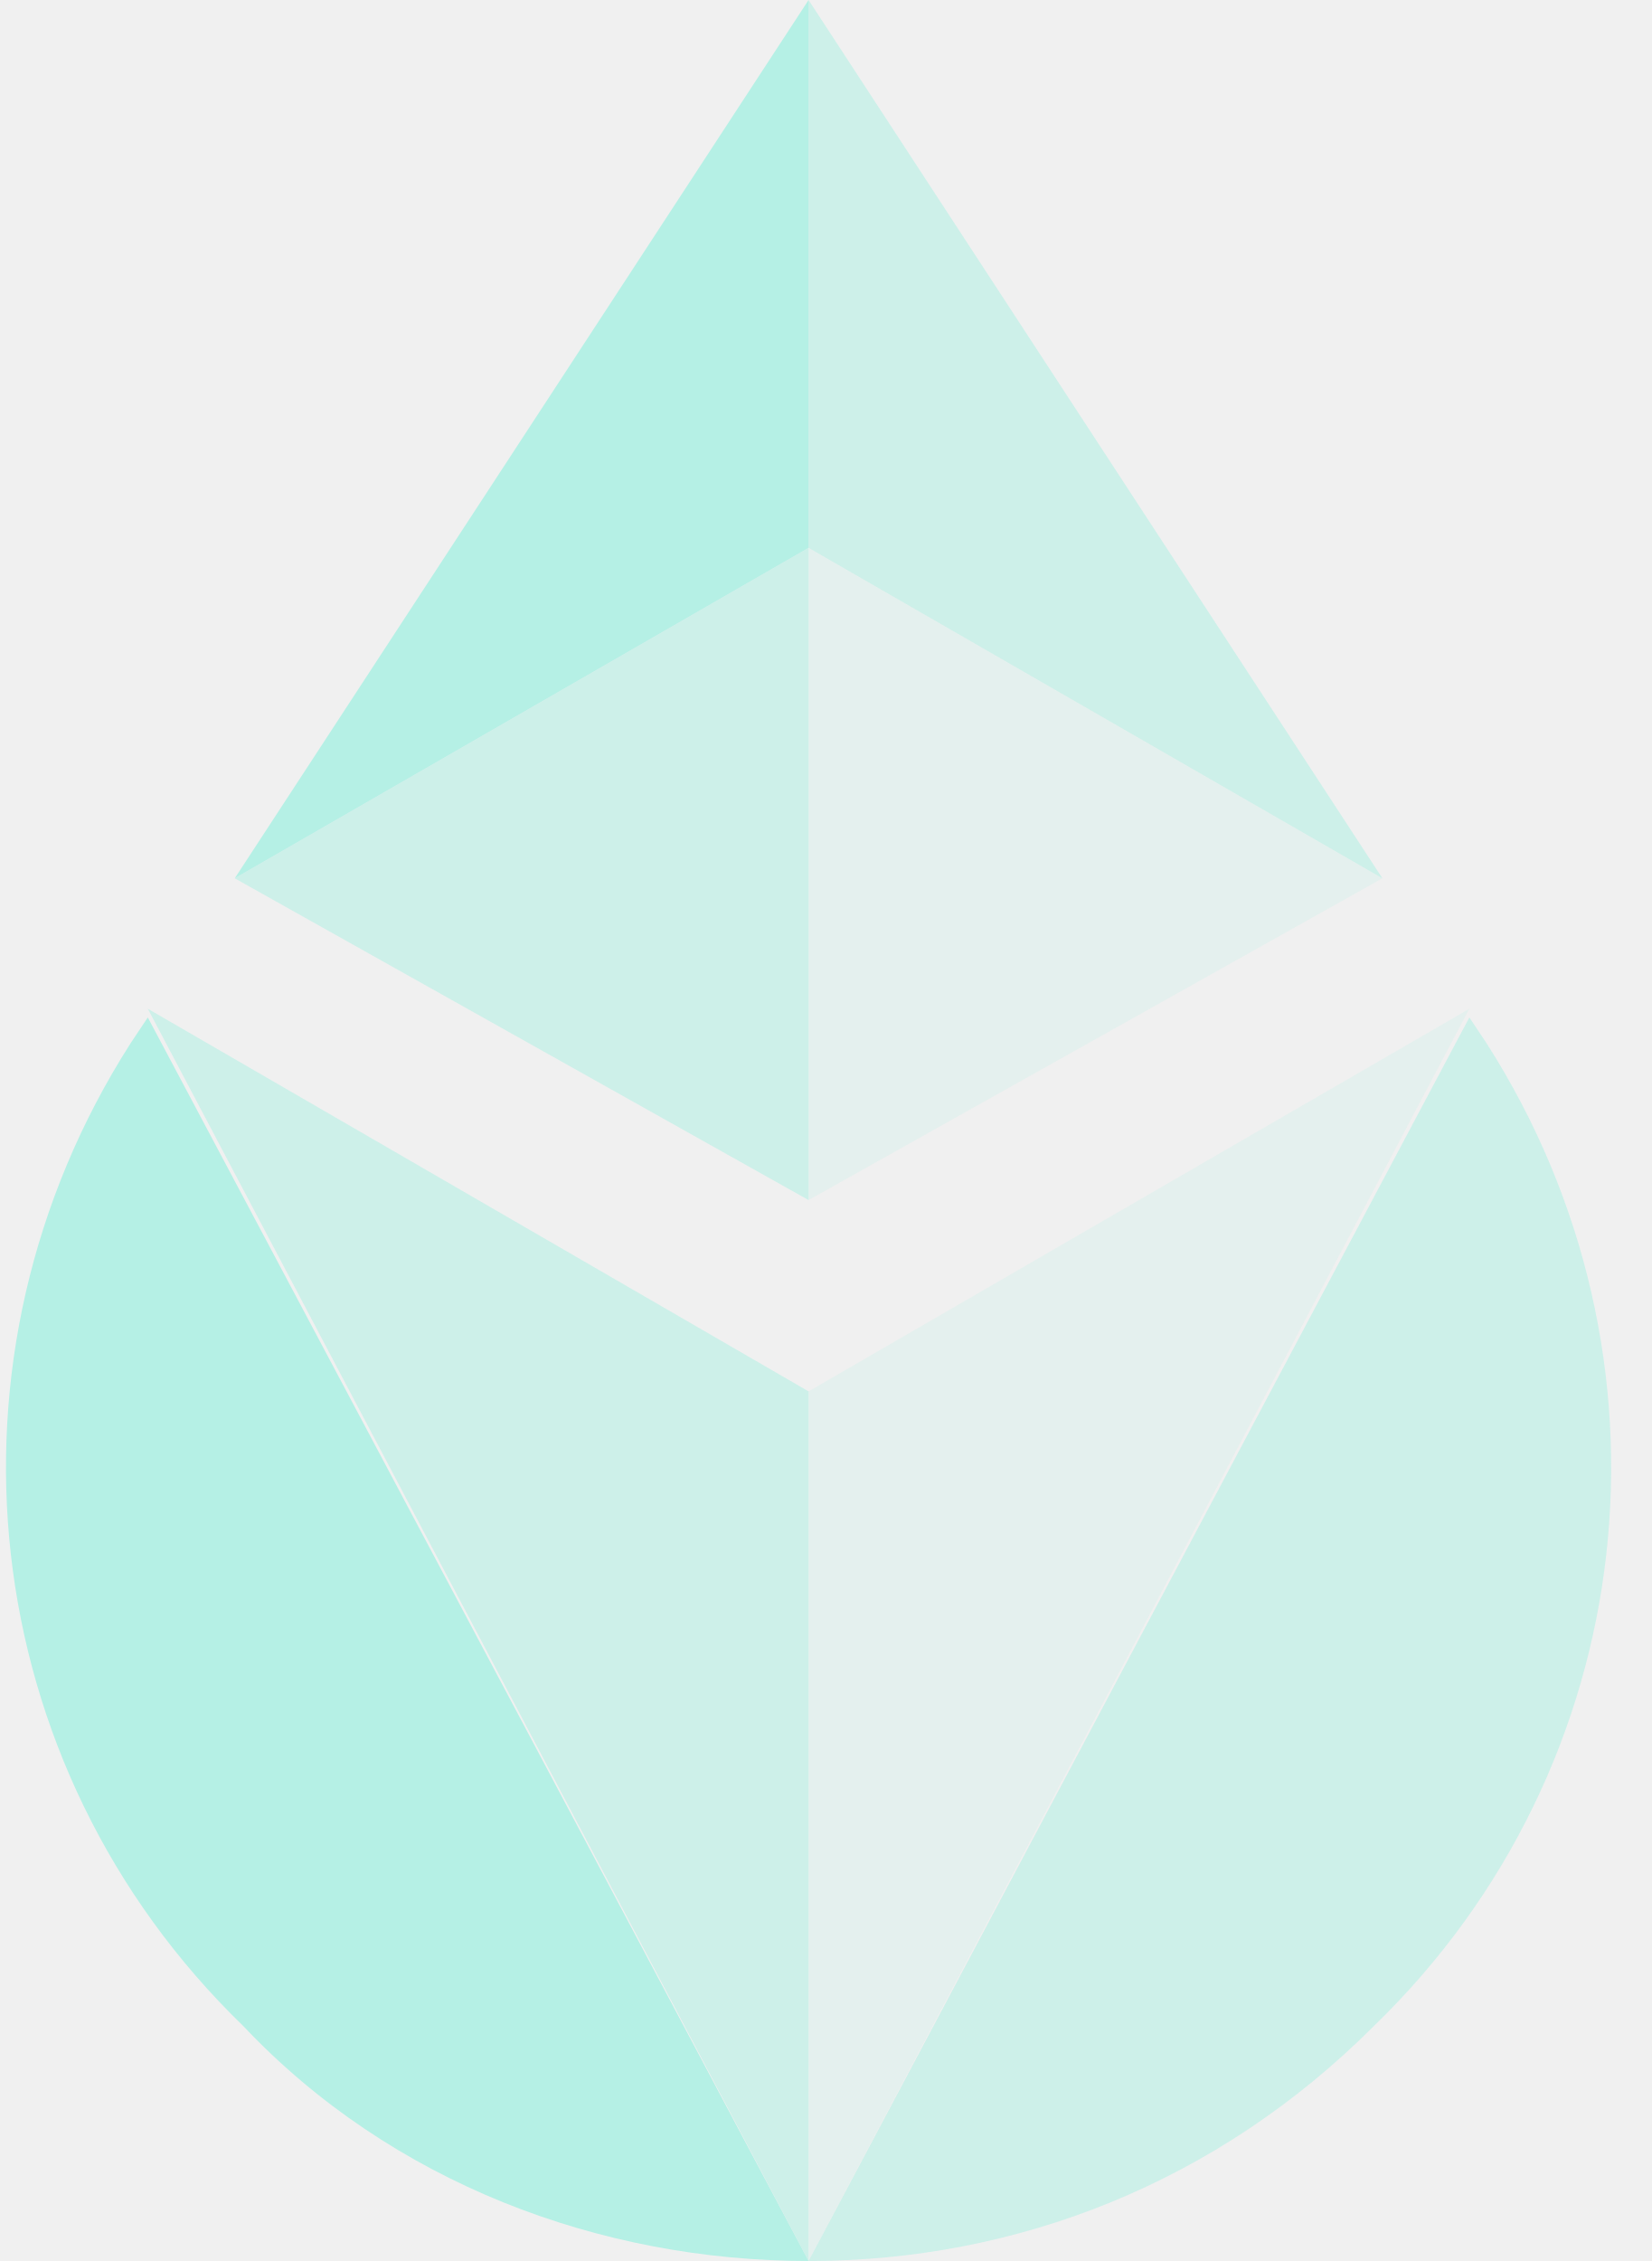
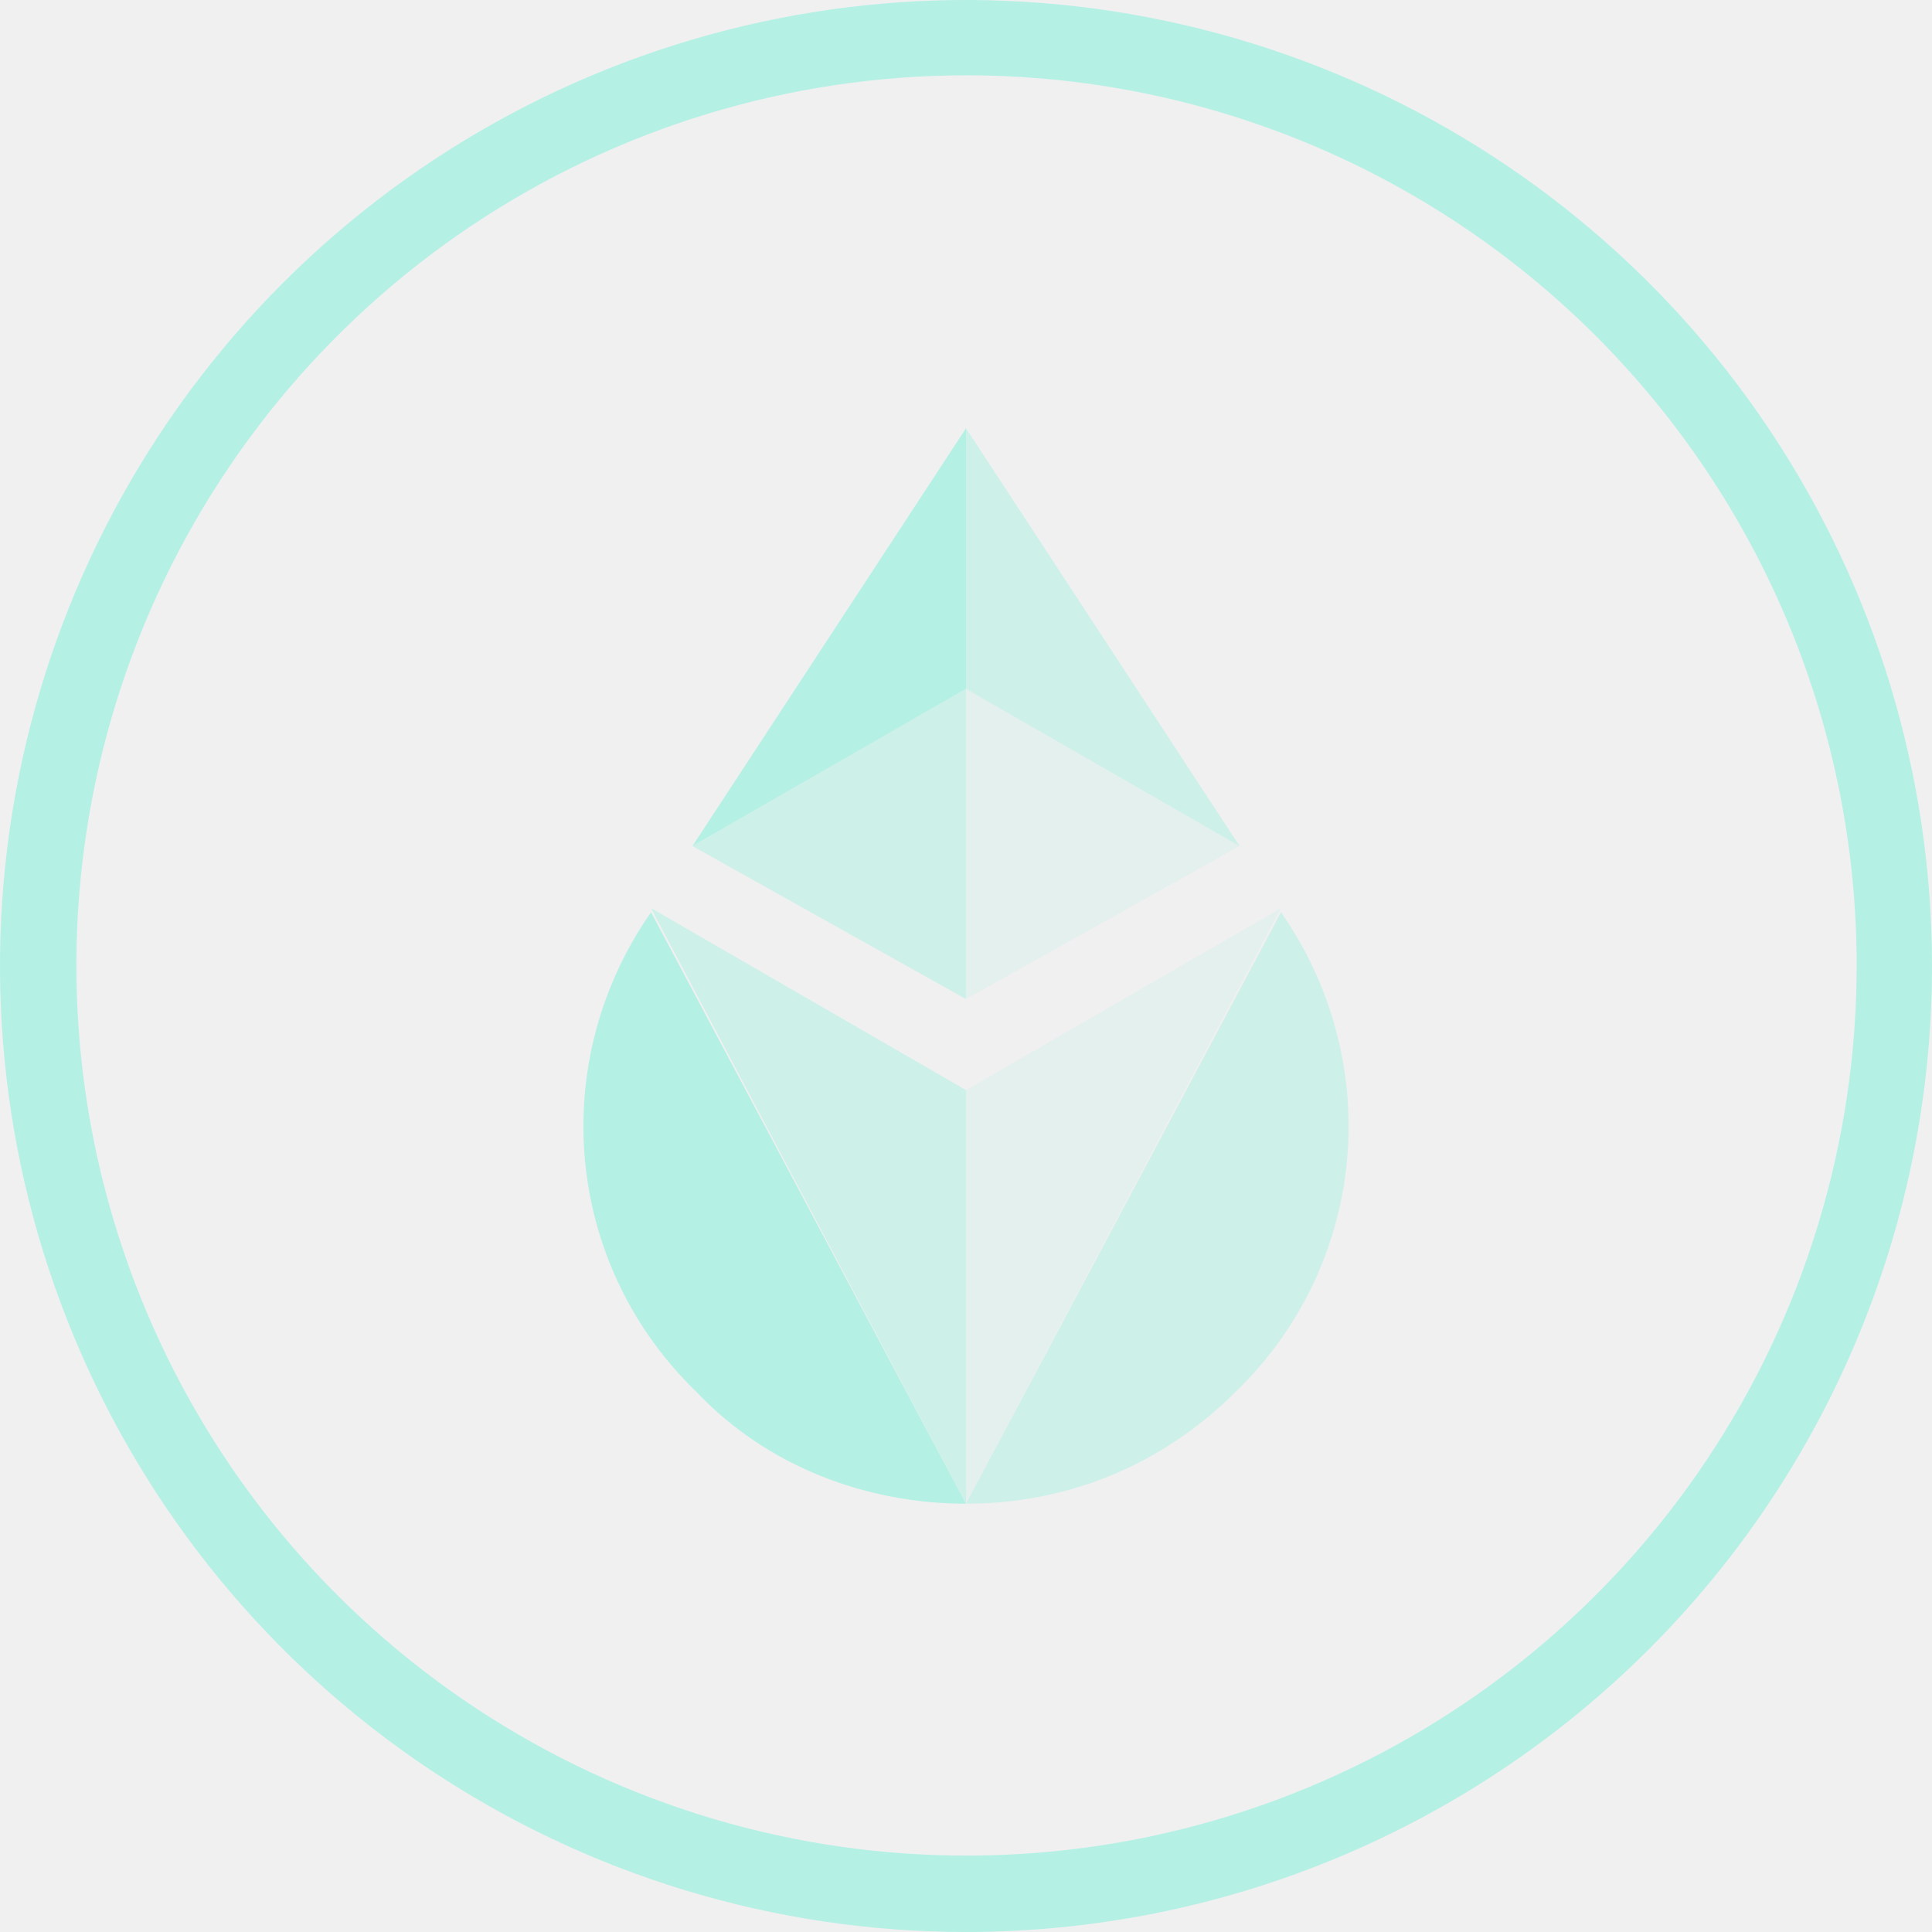
- <svg xmlns="http://www.w3.org/2000/svg" width="19" height="26" viewBox="0 0 19 26" fill="none">
-   <g clip-path="url(#clip0_145_45)">
-     <path d="M1.7 11.7L1.5 12C-0.8 15.6 -0.3 20.3 2.8 23.3C4.5 25.1 6.9 26 9.3 26C9.3 26 9.3 26 1.7 11.7Z" fill="#B5F0E5" />
-     <path opacity="0.6" d="M9.3 16L1.7 11.6C9.3 26 9.3 26 9.3 26C9.3 22.9 9.3 19.3 9.3 16Z" fill="#B5F0E5" />
-     <path opacity="0.6" d="M16.9 11.7L17.1 12C19.4 15.6 18.9 20.3 15.8 23.3C14 25.1 11.7 26 9.3 26C9.3 26 9.3 26 16.9 11.7Z" fill="#B5F0E5" />
-     <path opacity="0.2" d="M9.3 16L16.9 11.6C9.3 26 9.3 26 9.3 26C9.3 22.9 9.3 19.3 9.3 16Z" fill="#B5F0E5" />
-     <path opacity="0.2" d="M9.3 6.3V13.8L15.9 10.1L9.3 6.3Z" fill="#B5F0E5" />
-     <path opacity="0.6" d="M9.3 6.3L2.7 10.1L9.3 13.8V6.3Z" fill="#B5F0E5" />
-     <path d="M9.3 0L2.7 10.1L9.3 6.3V0Z" fill="#B5F0E5" />
-     <path opacity="0.6" d="M9.3 6.3L15.9 10.1L9.3 0V6.3Z" fill="#B5F0E5" />
+ <svg xmlns="http://www.w3.org/2000/svg" width="203" height="203" viewBox="0 0 203 203" fill="none">
+   <g clip-path="url(#clip0_0_1)">
+     <path d="M68.403 95.85L67.532 97.154C57.516 112.8 59.694 133.227 73.194 146.265C80.597 154.089 91.048 158 101.5 158C101.5 158 101.5 158 68.403 95.85Z" fill="#B5F0E5" />
+     <path opacity="0.6" d="M101.5 114.538L68.403 95.415C101.5 158 101.5 158 101.5 158C101.5 144.527 101.5 128.881 101.5 114.538Z" fill="#B5F0E5" />
+     <path opacity="0.6" d="M134.597 95.85L135.468 97.154C145.484 112.8 143.306 133.227 129.806 146.265C121.968 154.089 111.952 158 101.5 158C101.5 158 101.5 158 134.597 95.85Z" fill="#B5F0E5" />
+     <path opacity="0.2" d="M101.5 114.538L134.597 95.415C101.5 158 101.5 158 101.5 158C101.5 144.527 101.5 128.881 101.5 114.538Z" fill="#B5F0E5" />
+     <path opacity="0.2" d="M101.5 72.381V104.977L130.242 88.896L101.5 72.381Z" fill="#B5F0E5" />
+     <path opacity="0.6" d="M101.5 72.381L72.758 88.896L101.5 104.977V72.381Z" fill="#B5F0E5" />
+     <path d="M101.5 45L72.758 88.896L101.5 72.381V45Z" fill="#B5F0E5" />
+     <path opacity="0.6" d="M101.5 72.381L130.242 88.896L101.5 45V72.381Z" fill="#B5F0E5" />
  </g>
+   <path d="M101.481 203C81.408 202.996 61.787 197.041 45.098 185.886C28.409 174.732 15.403 158.88 7.723 140.334C0.043 121.788 -1.966 101.381 1.951 81.694C5.868 62.007 15.535 43.923 29.729 29.729C43.923 15.535 62.007 5.868 81.694 1.951C101.381 -1.966 121.788 0.043 140.334 7.723C158.88 15.403 174.732 28.409 185.886 45.098C197.041 61.787 202.996 81.408 203 101.481C203.002 114.814 200.378 128.016 195.277 140.334C190.176 152.652 182.699 163.844 173.271 173.271C163.844 182.699 152.652 190.176 140.334 195.277C128.016 200.378 114.814 203.002 101.481 203ZM101.481 7.915C82.988 7.93 64.914 13.427 49.543 23.711C34.173 33.995 22.197 48.606 15.128 65.695C8.059 82.784 6.216 101.586 9.83 119.723C13.444 137.86 22.354 154.518 35.434 167.593C48.513 180.667 65.175 189.57 83.314 193.177C101.452 196.784 120.253 194.933 137.339 187.858C154.426 180.782 169.031 168.8 179.31 153.426C189.588 138.051 195.078 119.975 195.085 101.481C195.09 89.19 192.672 77.017 187.969 65.661C183.266 54.304 176.371 43.986 167.678 35.296C158.985 26.606 148.663 19.715 137.305 15.017C125.946 10.318 113.773 7.905 101.481 7.915Z" fill="#B5F0E5" />
  <defs>
-     <clipPath id="clip0_145_45">
-       <rect width="18.6" height="26" fill="white" />
+     <clipPath id="clip0_0_1">
+       <rect width="81" height="113" fill="white" transform="translate(61 45)" />
    </clipPath>
  </defs>
</svg>
